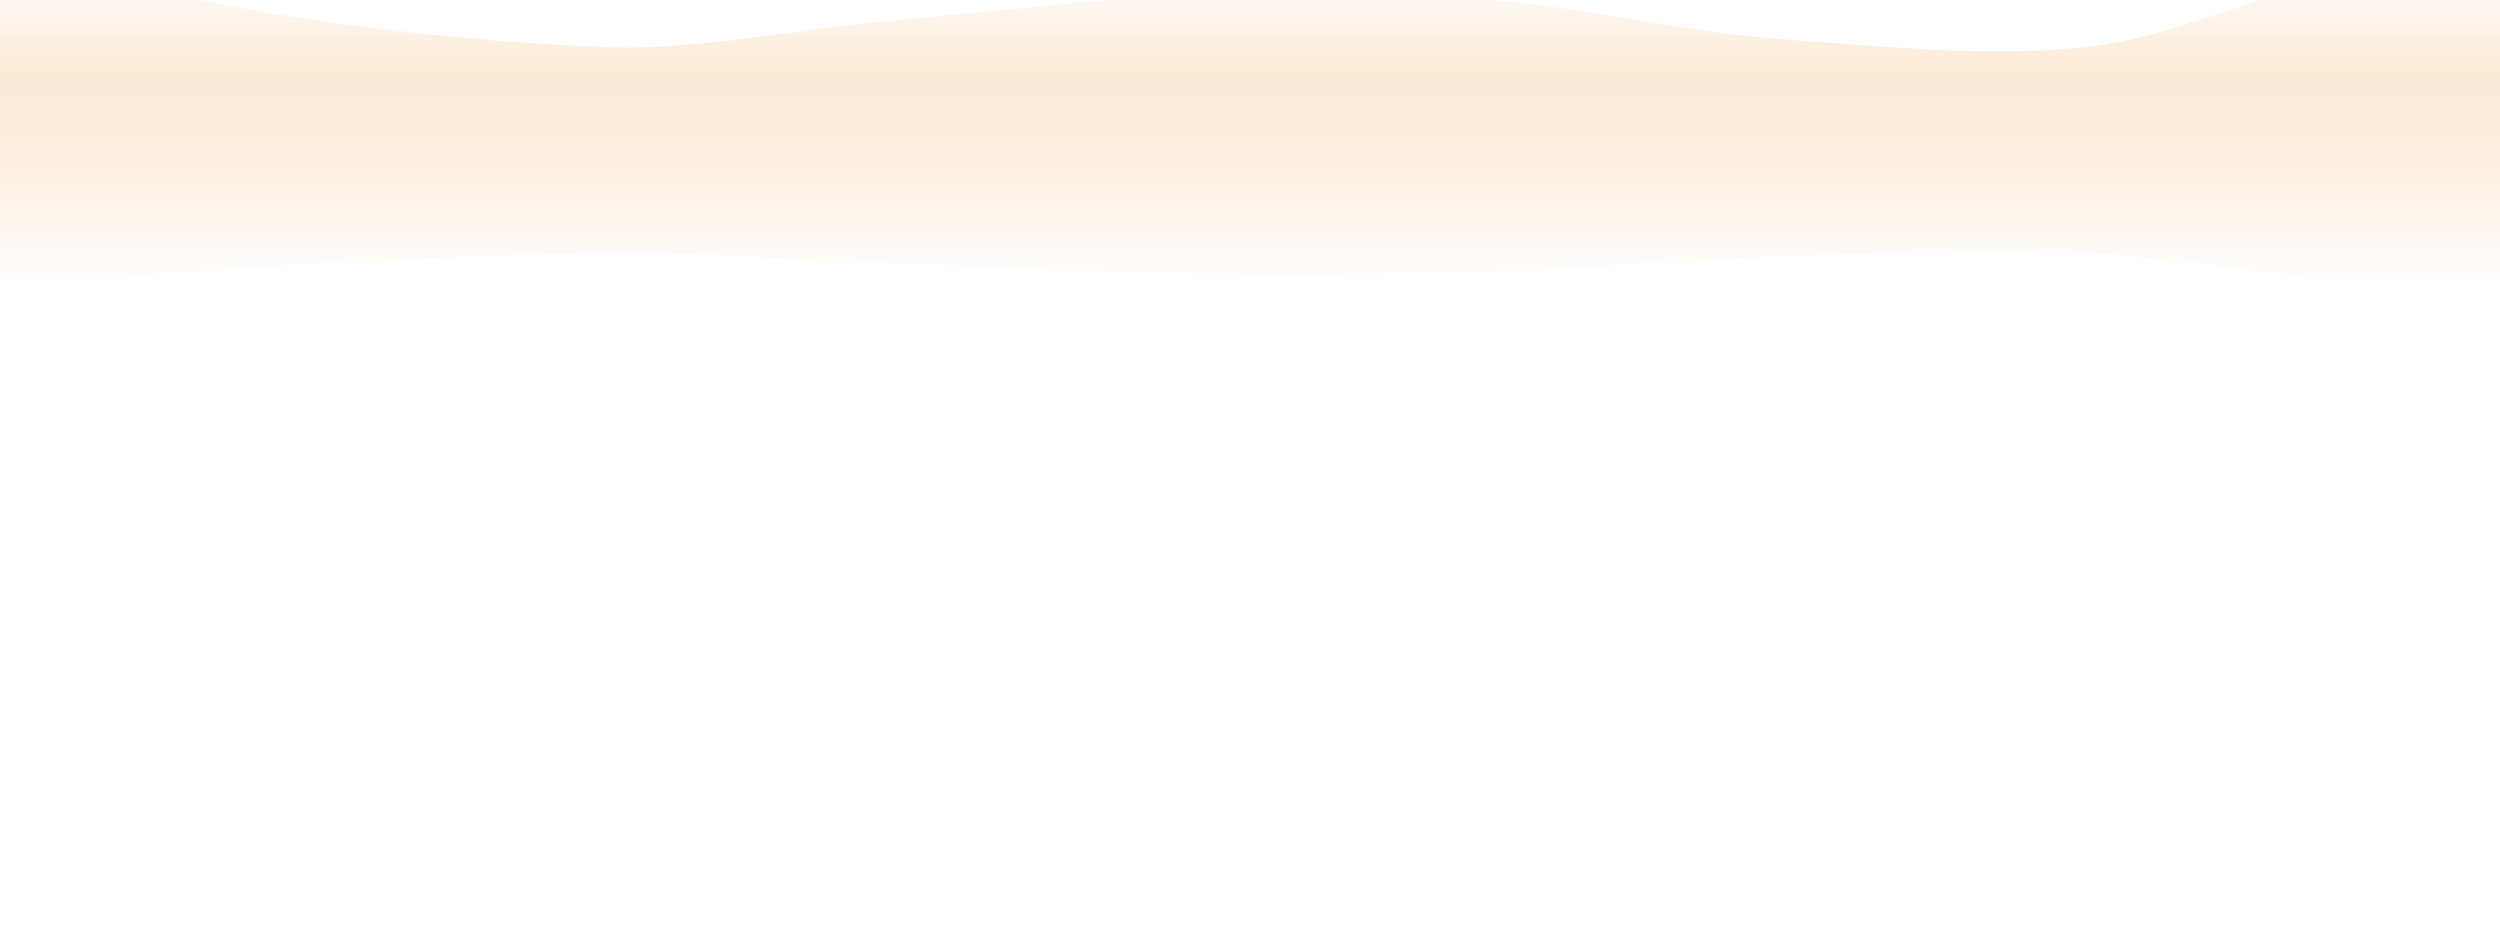
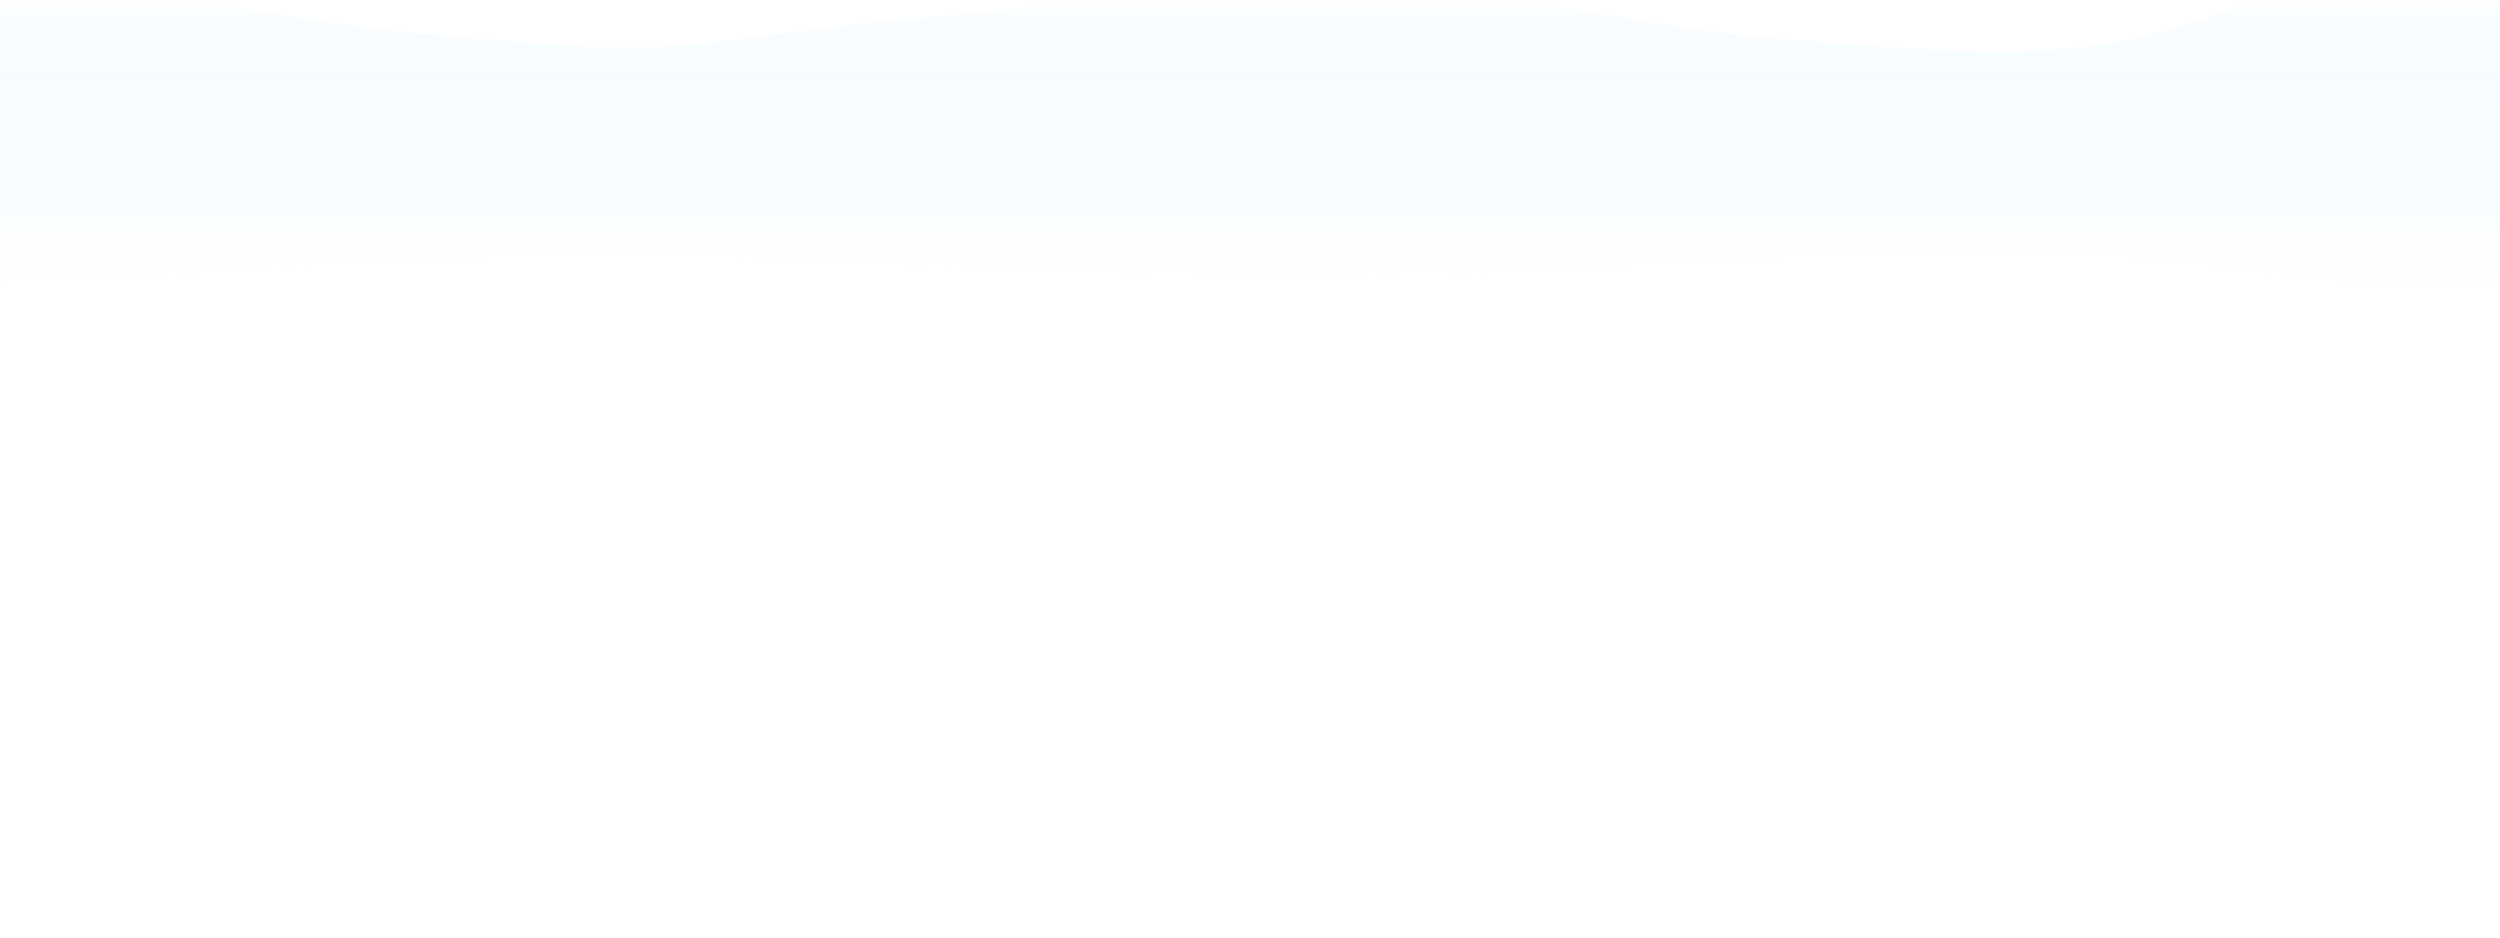
<svg xmlns="http://www.w3.org/2000/svg" viewBox="0 0 1600 600" preserveAspectRatio="xMidYMax slice">
  <defs>
    <linearGradient id="fade" x1="0" y1="0" x2="0" y2="1">
-       <stop offset="0" style="stop-color:#F7CFA4" stop-opacity="0" />
-       <stop offset=".34" style="stop-color:#F7CFA4" stop-opacity=".9" />
-       <stop offset=".62" style="stop-color:#F7CFA4" stop-opacity=".7" />
-       <stop offset="1" style="stop-color:#F7CFA4" stop-opacity="0" />
+       <stop offset="0" style="stop-color:#EBF8FF" stop-opacity="0" />
+       <stop offset=".34" style="stop-color:#EBF8FF" stop-opacity=".9" />
+       <stop offset=".62" style="stop-color:#EBF8FF" stop-opacity=".7" />
+       <stop offset="1" style="stop-color:#EBF8FF" stop-opacity="0" />
    </linearGradient>
  </defs>
  <path d="M-40 40L-40 -15.2L-30 -15.2L-20 -15.2L-10 -15.2L0 -15.2L10 -15.1L20 -14.7L30 -14.1L40 -13.2L50 -12.2L60 -11.0L70 -9.6L80 -8.2L90 -6.6L100 -4.9L110 -3.1L120 -1.3L130 0.5L140 2.4L150 4.3L160 6.1L170 7.9L180 9.6L190 11.2L200 12.7L210 14.2L220 15.5L230 16.9L240 18.1L250 19.3L260 20.4L270 21.5L280 22.5L290 23.5L300 24.4L310 25.3L320 26.1L330 26.8L340 27.5L350 28.2L360 28.9L370 29.4L380 30.0L390 30.4L400 30.5L410 30.4L420 30.0L430 29.4L440 28.6L450 27.7L460 26.6L470 25.5L480 24.3L490 23.0L500 21.6L510 20.3L520 19.0L530 17.7L540 16.5L550 15.3L560 14.2L570 13.3L580 12.4L590 11.4L600 10.5L610 9.5L620 8.5L630 7.6L640 6.6L650 5.6L660 4.6L670 3.7L680 2.8L690 1.8L700 1.0L710 0.1L720 -0.7L730 -1.5L740 -2.2L750 -2.9L760 -3.5L770 -4.1L780 -4.6L790 -4.9L800 -5.2L810 -5.4L820 -5.5L830 -5.5L840 -5.4L850 -5.3L860 -5.0L870 -4.7L880 -4.3L890 -3.8L900 -3.3L910 -2.7L920 -2.1L930 -1.5L940 -0.8L950 -0.2L960 0.6L970 1.6L980 2.7L990 3.9L1000 5.3L1010 6.8L1020 8.3L1030 9.9L1040 11.5L1050 13.2L1060 14.8L1070 16.4L1080 17.9L1090 19.4L1100 20.8L1110 22.1L1120 23.2L1130 24.2L1140 25.0L1150 25.8L1160 26.5L1170 27.3L1180 28.0L1190 28.8L1200 29.5L1210 30.2L1220 30.8L1230 31.4L1240 31.9L1250 32.4L1260 32.7L1270 32.9L1280 33.0L1290 32.8L1300 32.5L1310 32.1L1320 31.4L1330 30.6L1340 29.5L1350 27.9L1360 26.0L1370 23.7L1380 21.1L1390 18.3L1400 15.2L1410 12.0L1420 8.7L1430 5.4L1440 2.0L1450 -1.3L1460 -4.5L1470 -7.6L1480 -10.5L1490 -13.2L1500 -15.6L1510 -17.7L1520 -19.4L1530 -20.7L1540 -21.6L1550 -22.1L1560 -22.3L1570 -22.2L1580 -21.8L1590 -21.2L1600 -20.4L1610 -19.5L1620 -18.4L1630 -17.2L1640 -16.0L1640 180.4L1630 180.9L1620 181.4L1610 181.8L1600 182.2L1590 182.5L1580 182.7L1570 182.9L1560 182.9L1550 182.8L1540 182.6L1530 182.3L1520 181.8L1510 181.1L1500 180.3L1490 179.3L1480 178.2L1470 177.0L1460 175.8L1450 174.5L1440 173.2L1430 171.8L1420 170.5L1410 169.2L1400 167.9L1390 166.7L1380 165.6L1370 164.5L1360 163.6L1350 162.8L1340 162.2L1330 161.8L1320 161.4L1310 161.2L1300 161.0L1290 160.9L1280 160.8L1270 160.8L1260 160.9L1250 161.1L1240 161.2L1230 161.4L1220 161.7L1210 161.9L1200 162.2L1190 162.5L1180 162.8L1170 163.1L1160 163.4L1150 163.7L1140 164.0L1130 164.3L1120 164.7L1110 165.2L1100 165.7L1090 166.2L1080 166.8L1070 167.4L1060 168.1L1050 168.7L1040 169.4L1030 170.0L1020 170.7L1010 171.3L1000 171.9L990 172.4L980 172.9L970 173.4L960 173.8L950 174.1L940 174.3L930 174.6L920 174.9L910 175.1L900 175.3L890 175.5L880 175.7L870 175.9L860 176.0L850 176.1L840 176.2L830 176.2L820 176.2L810 176.2L800 176.1L790 176.0L780 175.8L770 175.6L760 175.4L750 175.2L740 174.9L730 174.6L720 174.3L710 174.0L700 173.6L690 173.3L680 172.9L670 172.5L660 172.1L650 171.8L640 171.4L630 171.0L620 170.6L610 170.2L600 169.8L590 169.4L580 169.1L570 168.7L560 168.3L550 167.9L540 167.4L530 166.9L520 166.4L510 165.9L500 165.3L490 164.8L480 164.3L470 163.8L460 163.3L450 162.9L440 162.6L430 162.2L420 162.0L410 161.8L400 161.8L390 161.8L380 162.0L370 162.2L360 162.5L350 162.7L340 163.0L330 163.3L320 163.6L310 163.9L300 164.2L290 164.6L280 165.0L270 165.4L260 165.8L250 166.3L240 166.8L230 167.3L220 167.8L210 168.3L200 168.9L190 169.5L180 170.2L170 170.9L160 171.6L150 172.3L140 173.0L130 173.8L120 174.5L110 175.2L100 175.9L90 176.6L80 177.3L70 177.9L60 178.4L50 178.9L40 179.3L30 179.6L20 179.9L10 180.0L0 180.1L-10 180.1L-20 180.1L-30 180.1L-40 180.1Z" fill="url(#fade)" opacity="0.5" />
</svg>
